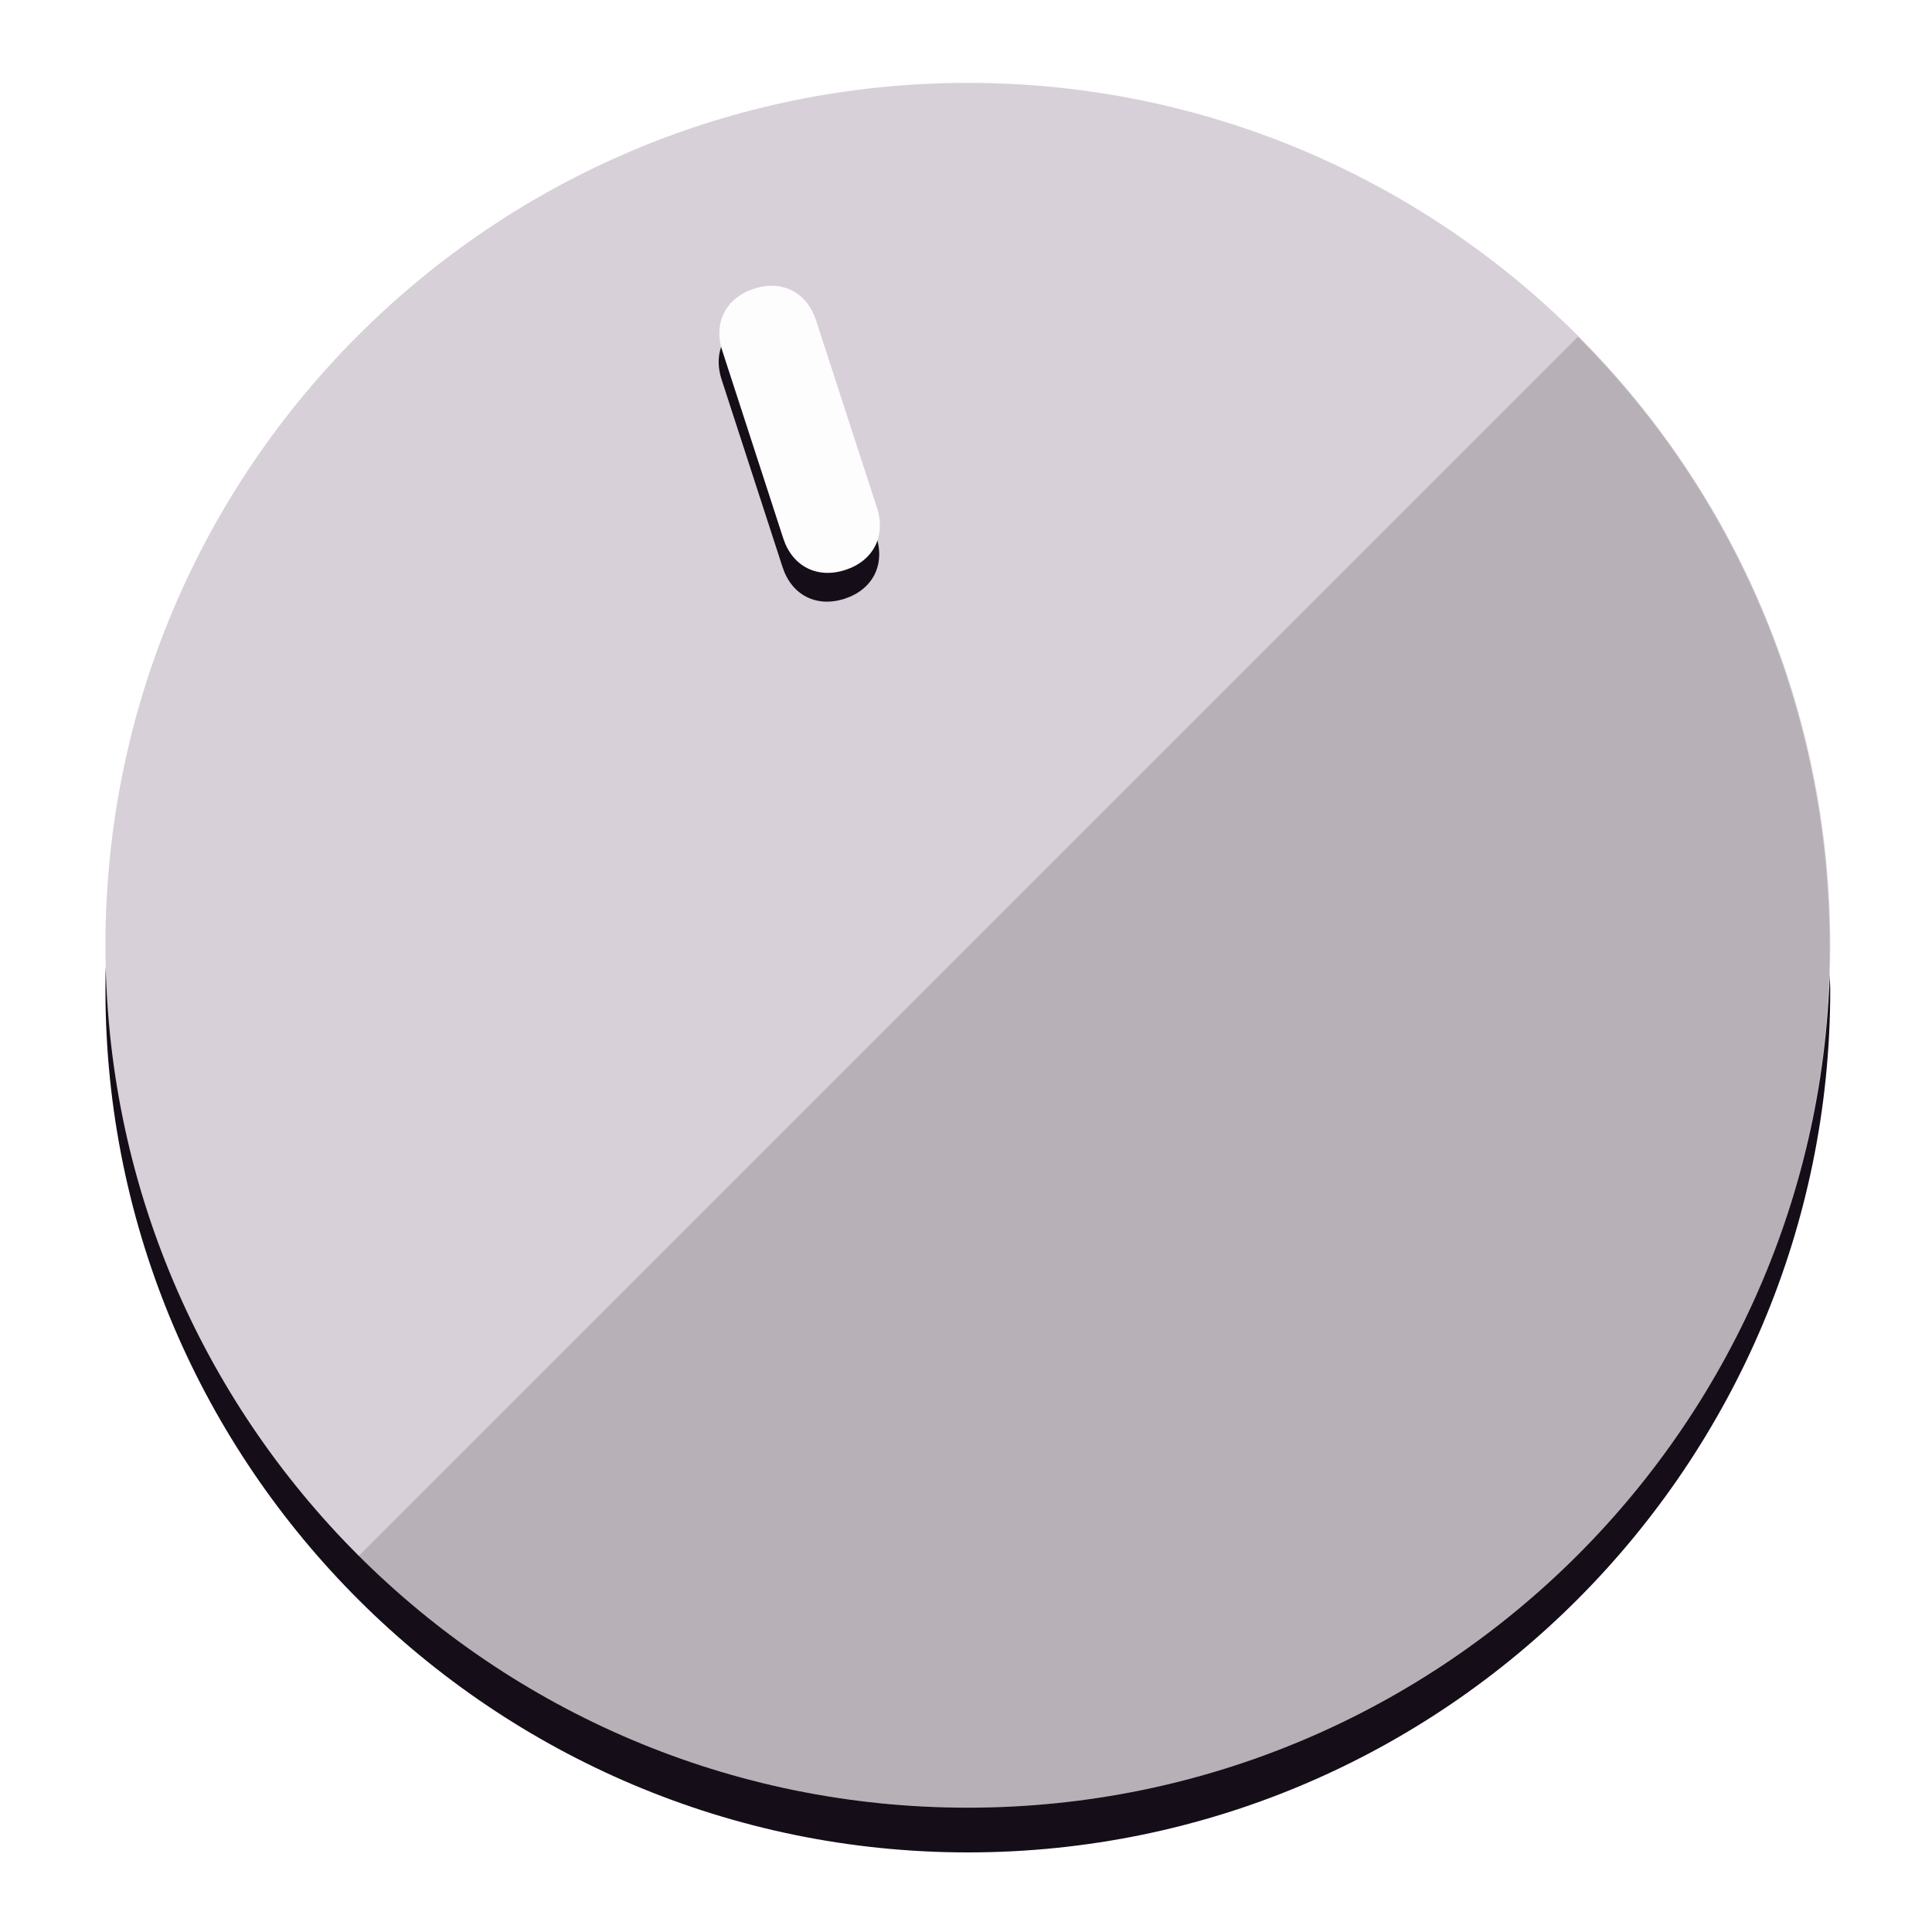
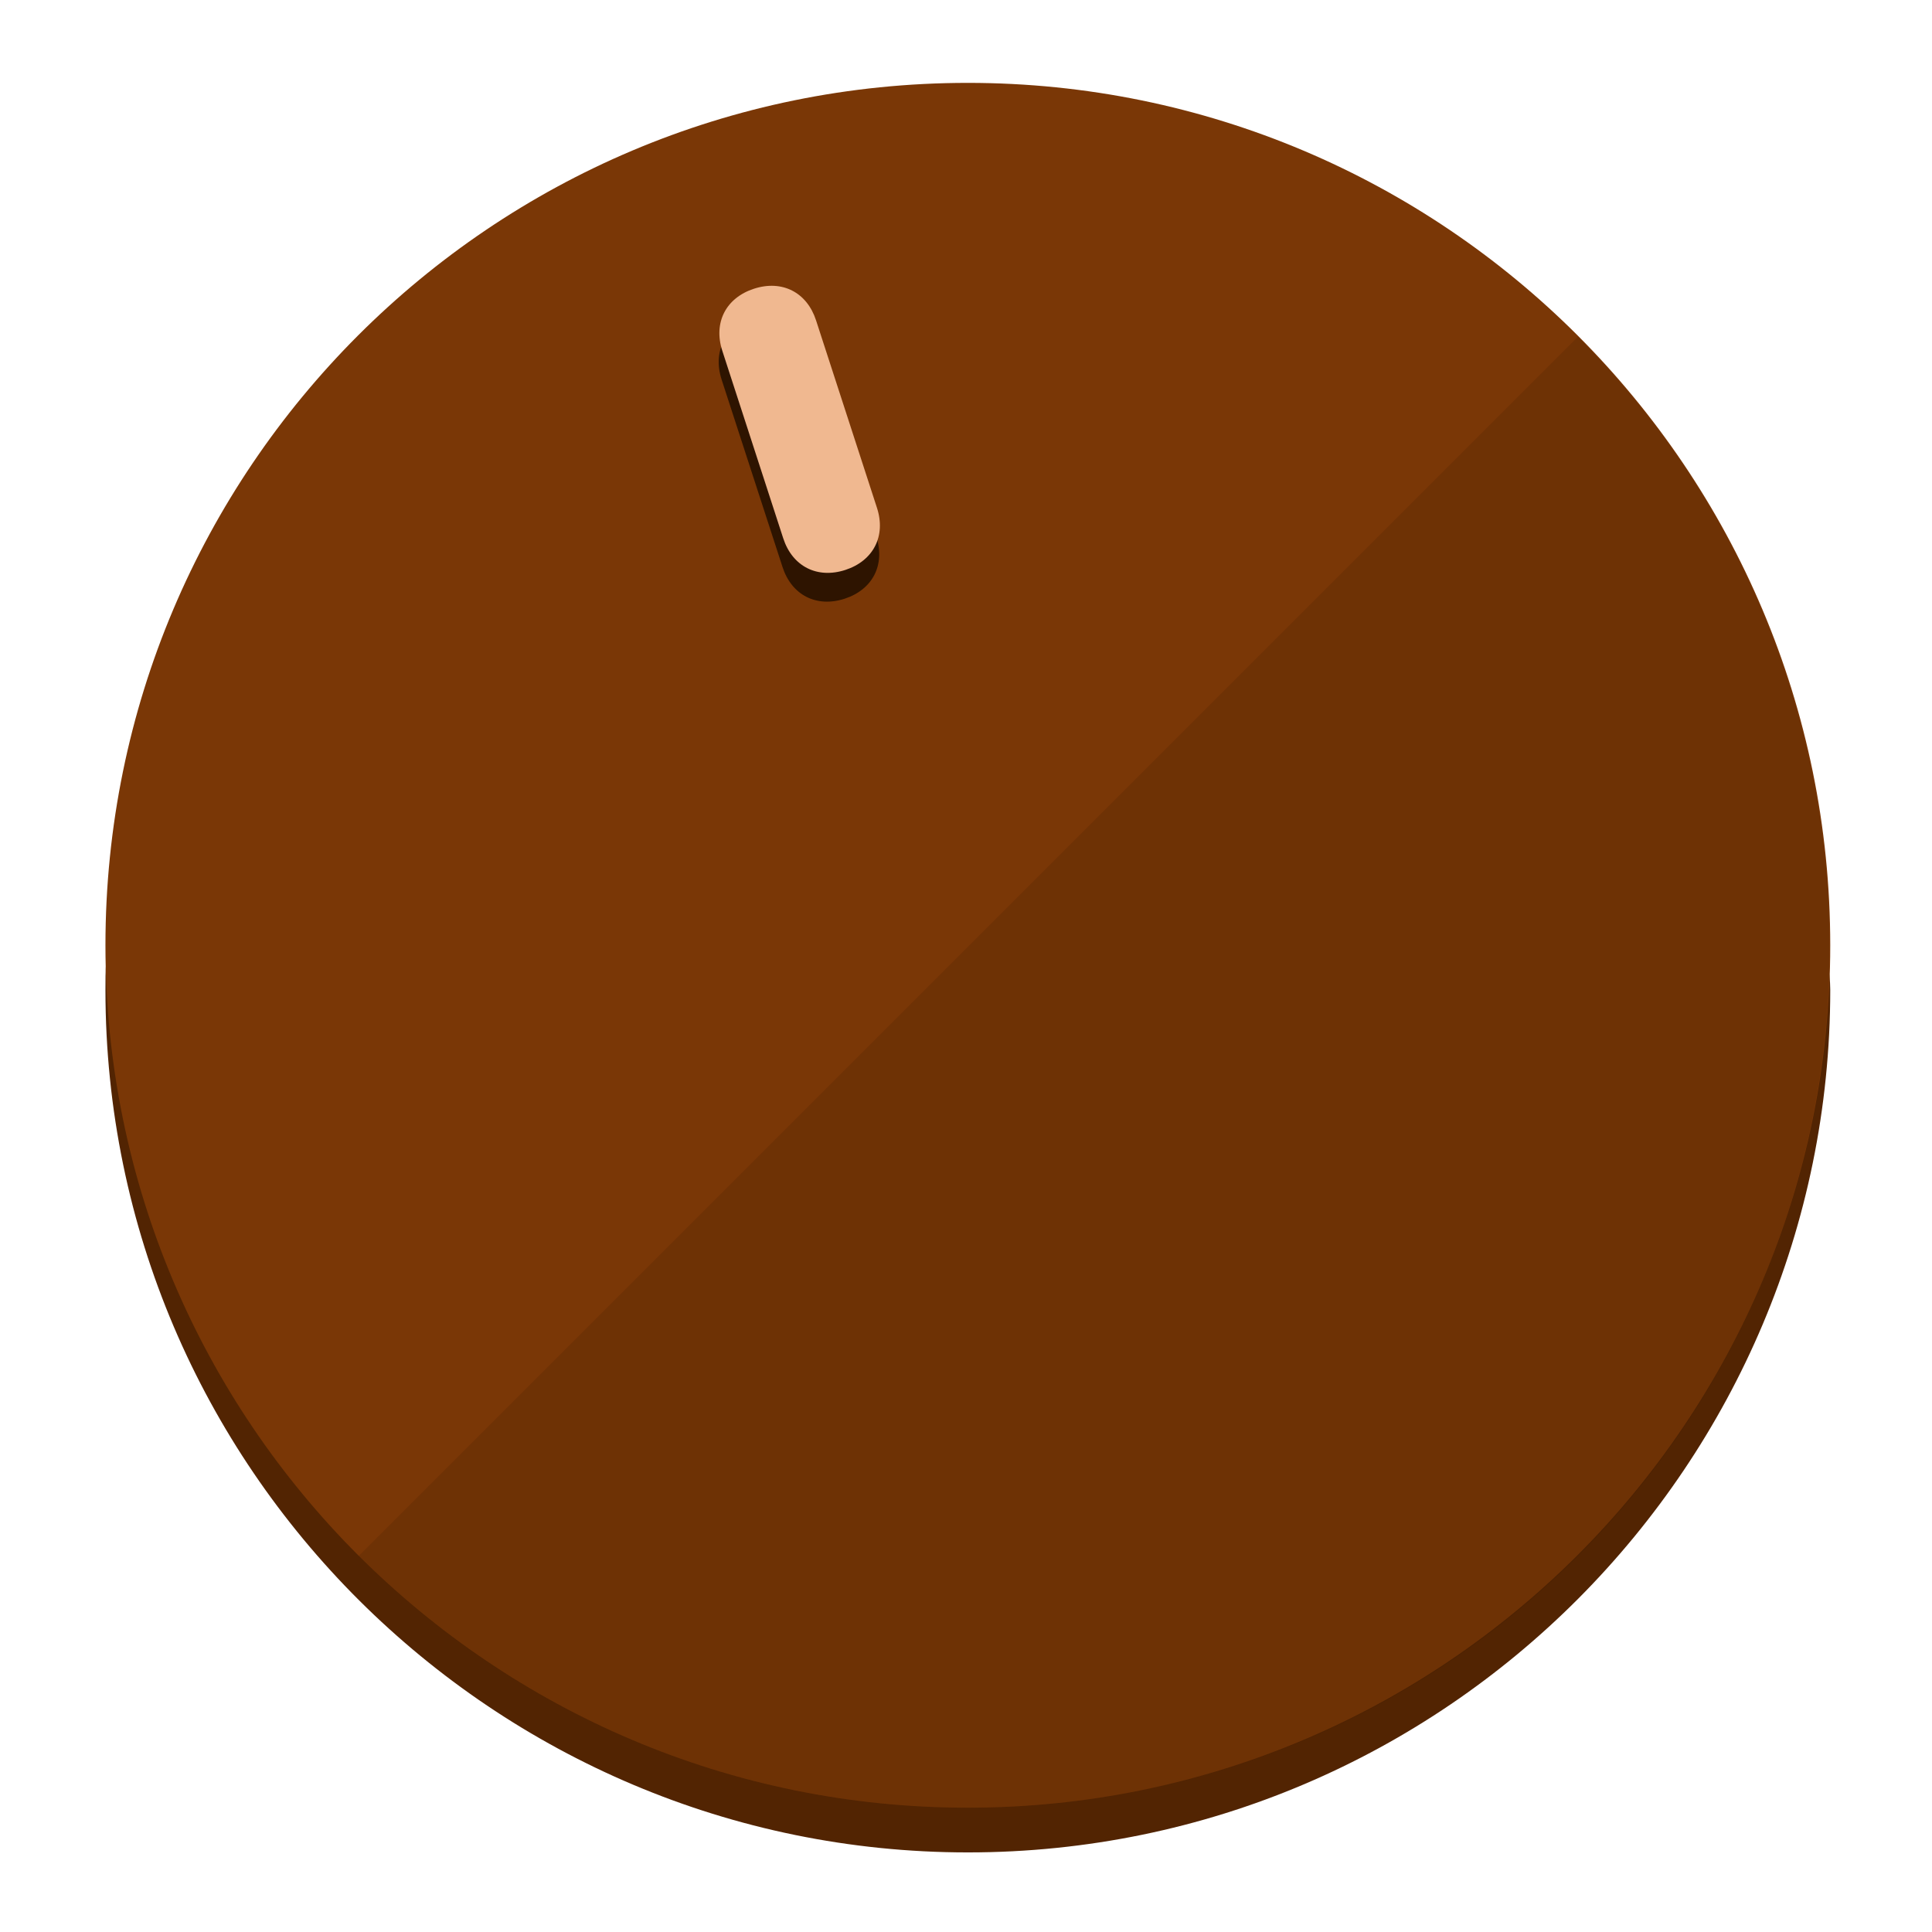
<svg xmlns="http://www.w3.org/2000/svg" height="120px" width="120px" version="1.1" id="Layer_1" viewBox="0 0 496.8 496.8" xml:space="preserve">
  <defs id="defs23" />
  <g id="g3158">
-     <path style="display:inline;fill:#150E18;fill-opacity:1;stroke-width:1.584" d="m 248.875,445.92 c 116.582,0 212.89,-91.238 220.493,-205.286 0,5.069 1.267,8.87 1.267,13.939 0,121.651 -98.842,221.76 -221.76,221.76 -121.651,0 -221.76,-98.842 -221.76,-221.76 0,-5.069 0,-8.87 1.267,-13.939 7.603,114.048 103.91,205.286 220.493,205.286 z" id="path8" />
-     <circle style="display:inline;fill:#D8D0D8;fill-opacity:1;stroke-width:1.584" cx="248.875" cy="243.071" r="221.76" id="circle12" />
-     <path style="display:inline;fill:#000000;fill-opacity:0.154;stroke-width:1.587" d="m 405.744,86.606 c 86.308,86.308 86.308,227.193 0,313.5 -86.308,86.308 -227.193,86.308 -313.5,0" id="path14" />
+     <path style="display:inline;fill:#522402;fill-opacity:1;stroke-width:1.584" d="m 248.875,445.92 c 116.582,0 212.89,-91.238 220.493,-205.286 0,5.069 1.267,8.87 1.267,13.939 0,121.651 -98.842,221.76 -221.76,221.76 -121.651,0 -221.76,-98.842 -221.76,-221.76 0,-5.069 0,-8.87 1.267,-13.939 7.603,114.048 103.91,205.286 220.493,205.286 z" id="path8" />
+     <circle style="display:inline;fill:#7A3706;fill-opacity:1;stroke-width:1.584" cx="248.875" cy="243.071" r="221.76" id="circle12" />
+     <path style="display:inline;fill:#2E1400;fill-opacity:0.154;stroke-width:1.587" d="m 405.744,86.606 c 86.308,86.308 86.308,227.193 0,313.5 -86.308,86.308 -227.193,86.308 -313.5,0" id="path14" />
  </g>
  <g id="g3198">
    <circle style="display:none;fill:#000000;fill-opacity:0;stroke-width:1.584" cx="161.035" cy="308.441" r="221.76" id="circle12-3" transform="rotate(-18)" />
-     <path style="display:inline;fill:#150E18;fill-opacity:1;stroke-width:1.584" d="m 225.329,137.988 c 2.35,7.231 -0.905,13.618 -8.136,15.968 v 0 c -7.231,2.35 -13.618,-0.905 -15.968,-8.136 L 185.562,97.613 c -2.349,-7.231 0.905,-13.618 8.136,-15.968 v 0 c 7.231,-2.35 13.618,0.905 15.968,8.136 z" id="path3789" />
-     <path style="display:inline;fill:#FDFDFD;stroke-width:1.584" d="m 225.506,130.588 c 2.35,7.231 -0.905,13.618 -8.136,15.968 v 0 c -7.231,2.35 -13.618,-0.905 -15.968,-8.136 L 185.739,90.213 c -2.35,-7.231 0.905,-13.618 8.136,-15.968 v 0 c 7.231,-2.35 13.618,0.905 15.968,8.136 z" id="path915" />
+     <path style="display:inline;fill:#2E1400;fill-opacity:1;stroke-width:1.584" d="m 225.329,137.988 c 2.35,7.231 -0.905,13.618 -8.136,15.968 v 0 c -7.231,2.35 -13.618,-0.905 -15.968,-8.136 L 185.562,97.613 c -2.349,-7.231 0.905,-13.618 8.136,-15.968 v 0 c 7.231,-2.35 13.618,0.905 15.968,8.136 z" id="path3789" />
+     <path style="display:inline;fill:#F0B890;stroke-width:1.584" d="m 225.506,130.588 c 2.35,7.231 -0.905,13.618 -8.136,15.968 v 0 c -7.231,2.35 -13.618,-0.905 -15.968,-8.136 L 185.739,90.213 c -2.35,-7.231 0.905,-13.618 8.136,-15.968 v 0 c 7.231,-2.35 13.618,0.905 15.968,8.136 z" id="path915" />
  </g>
</svg>
